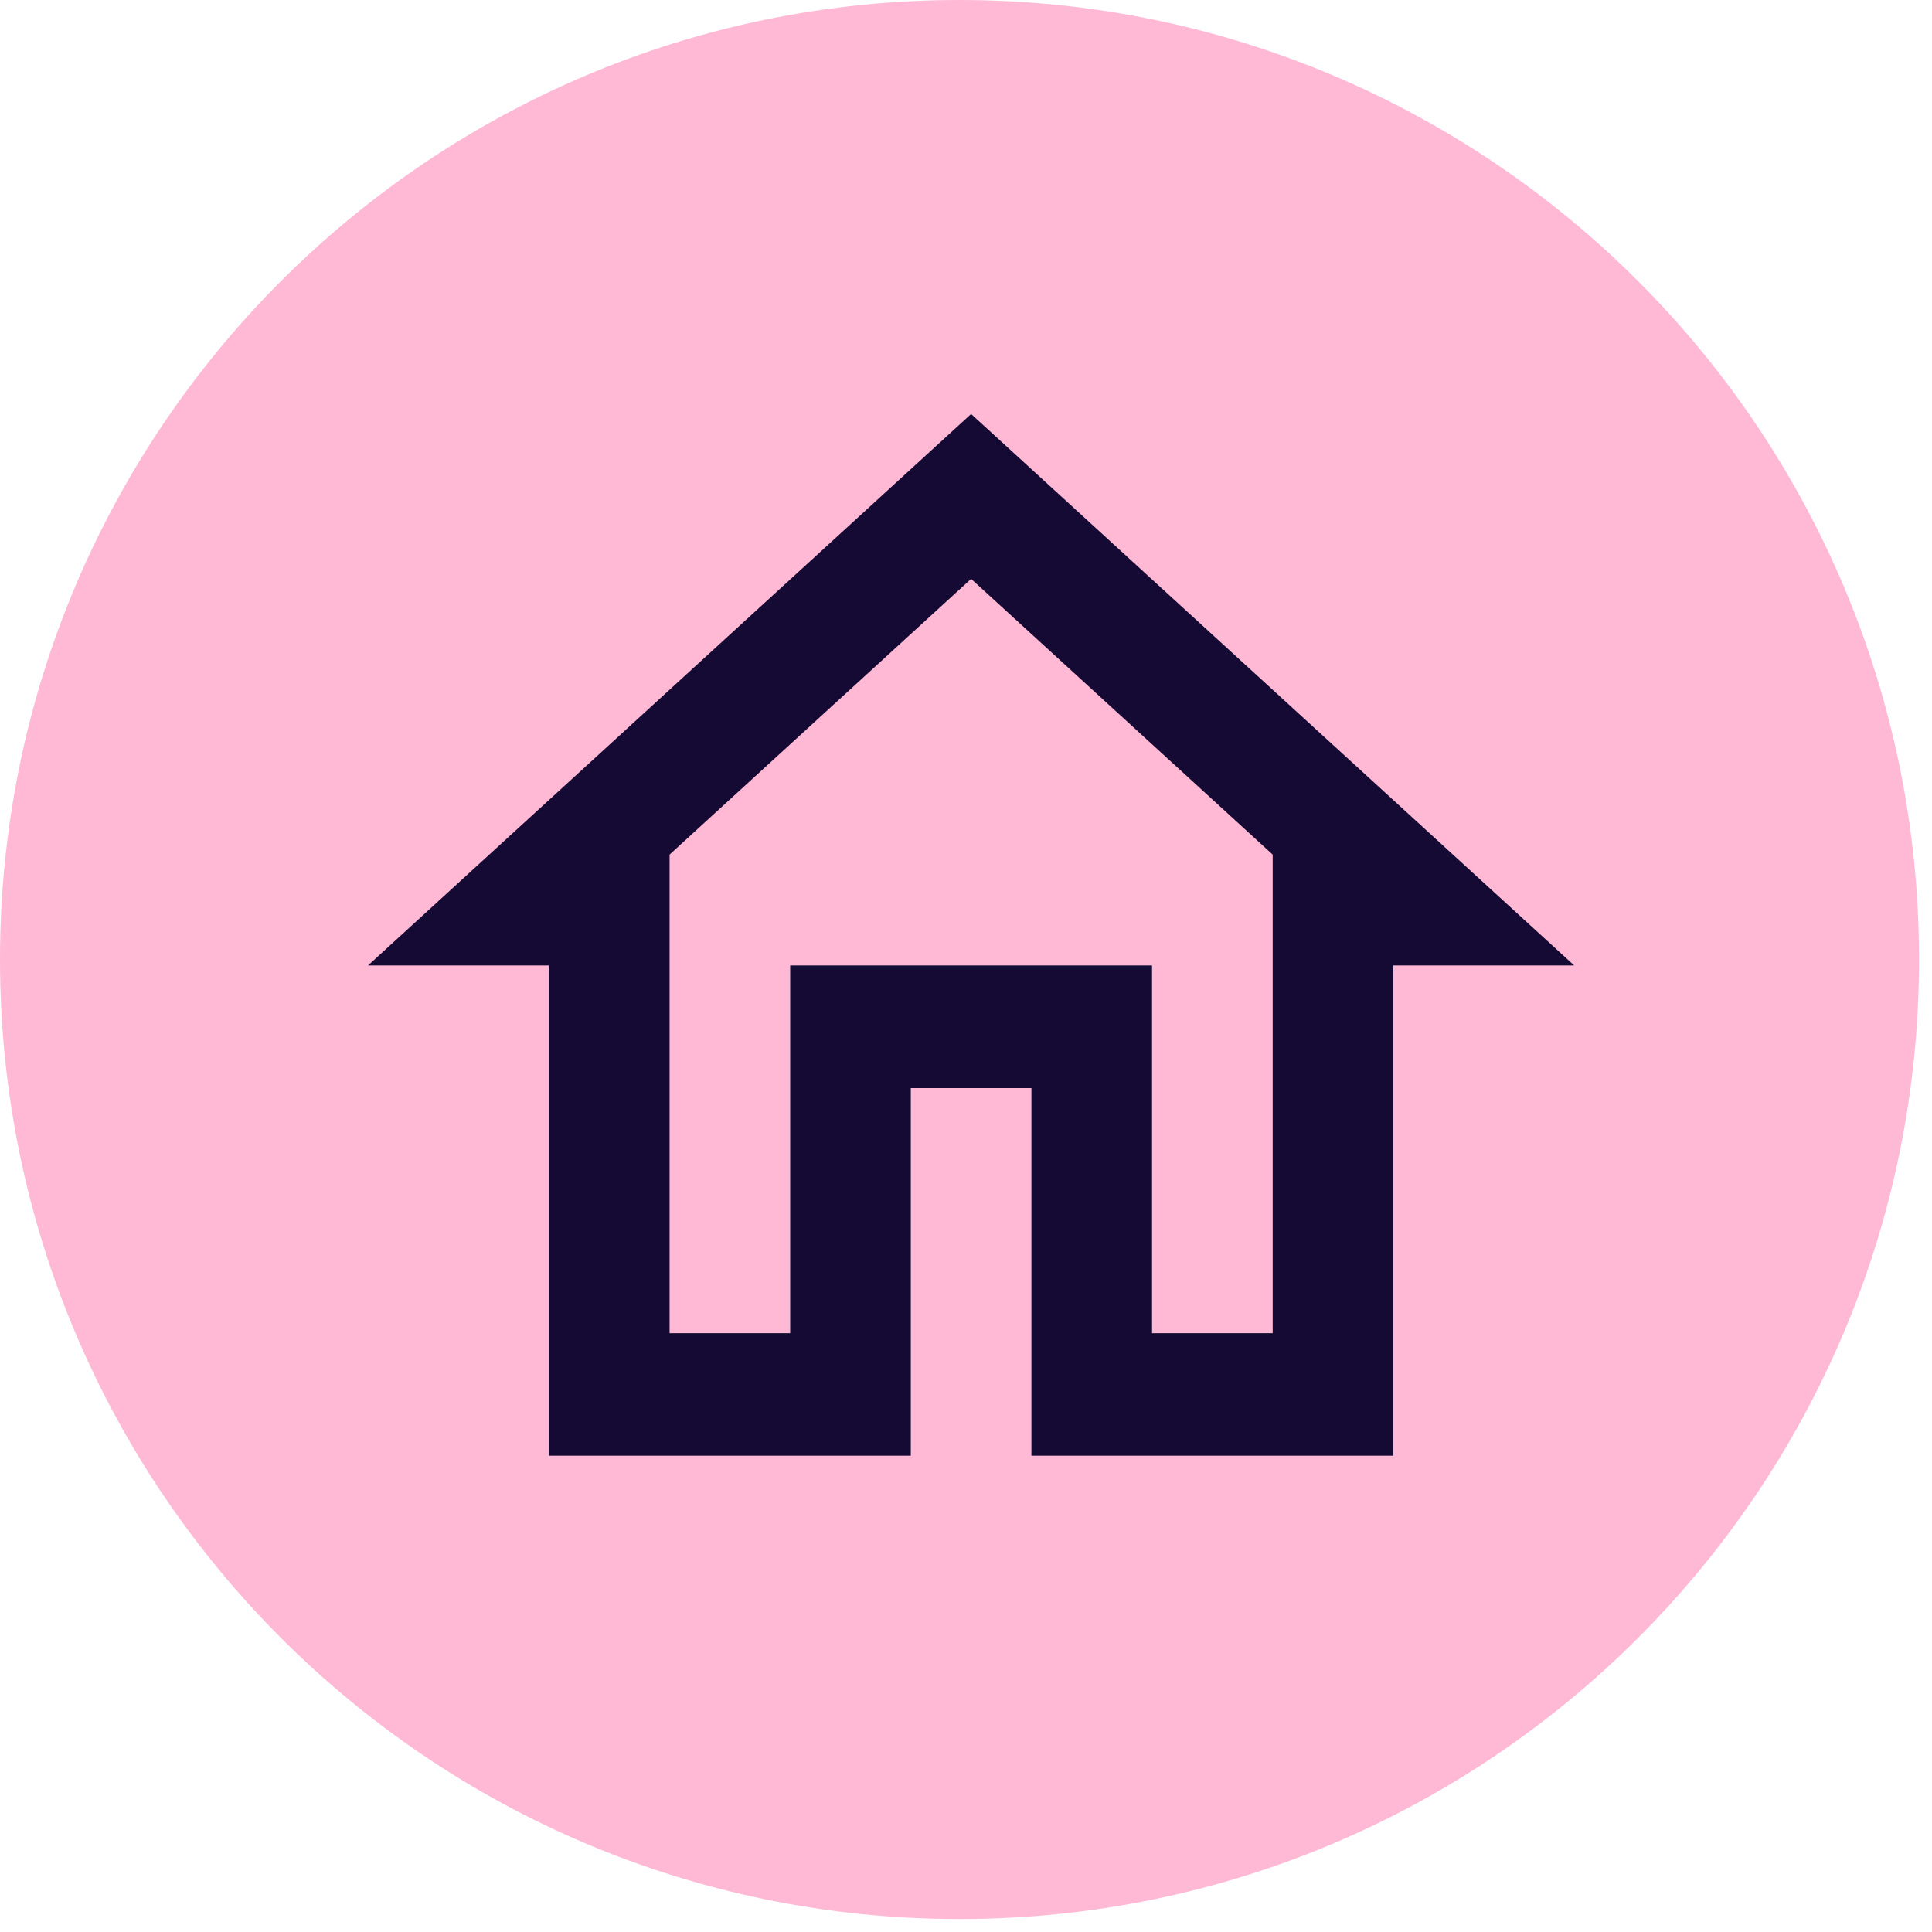
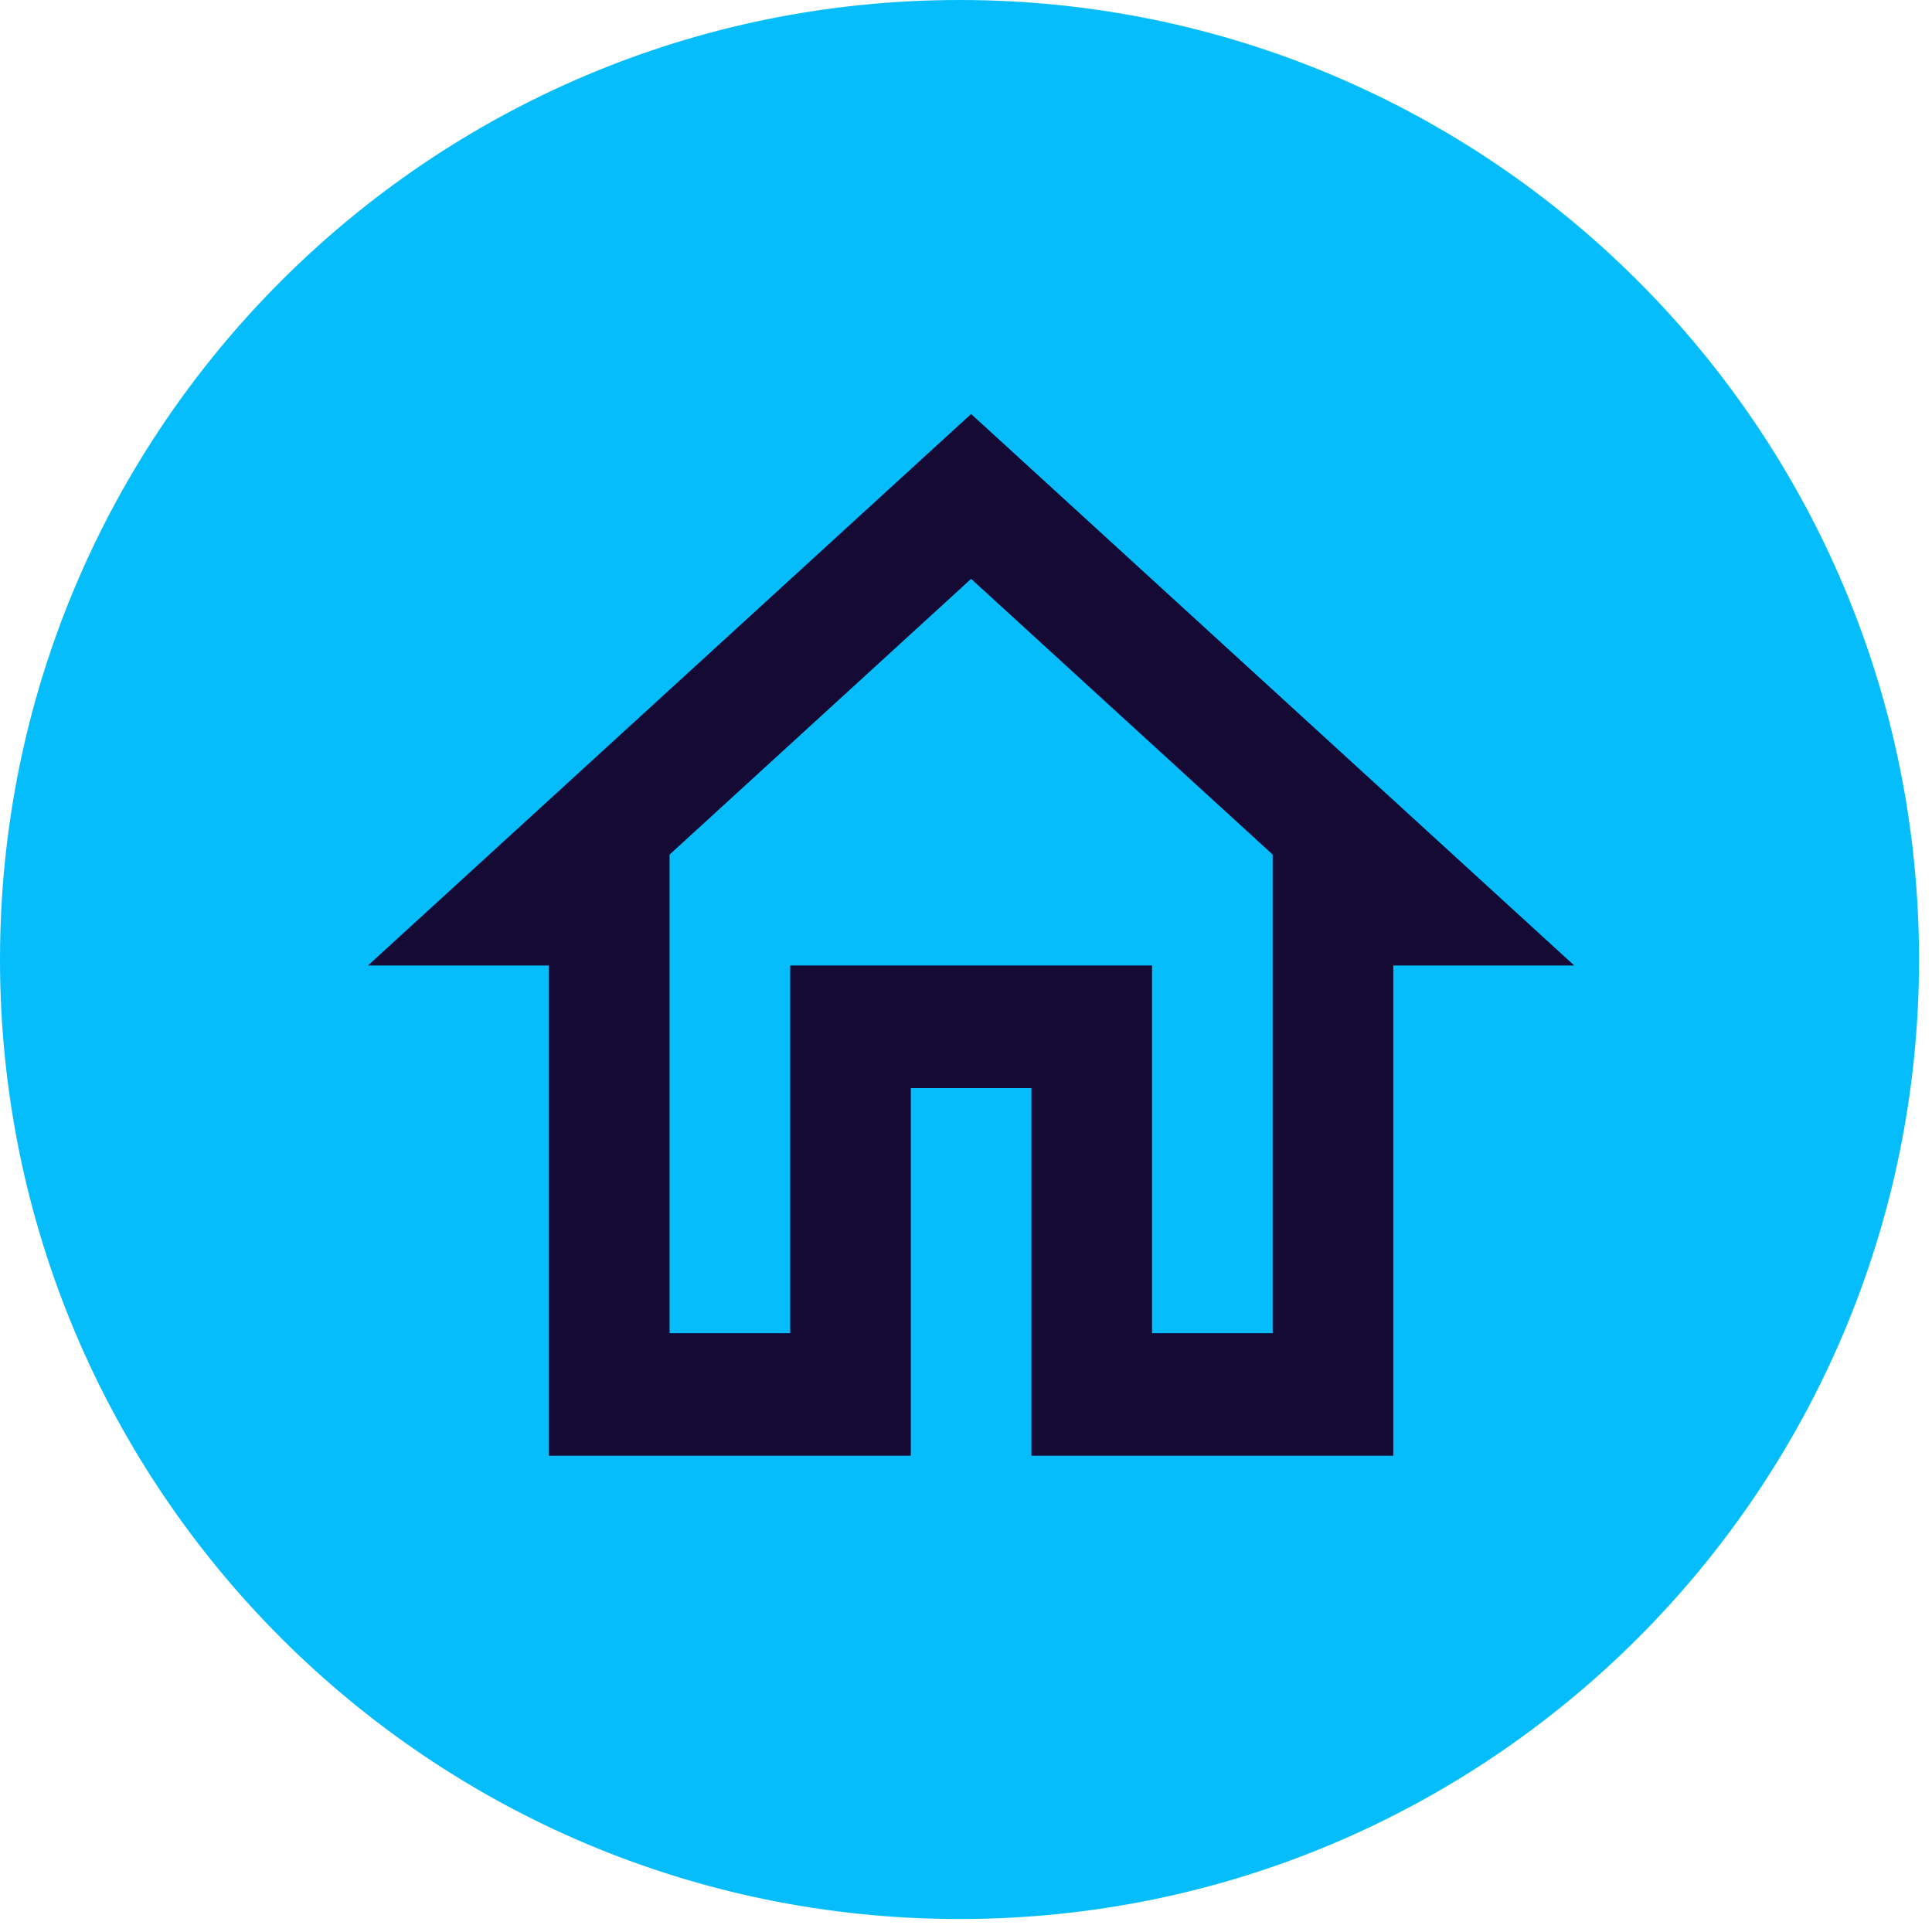
- <svg xmlns="http://www.w3.org/2000/svg" width="60" height="60" viewBox="0 0 42 42" fill="none">
-   <circle cx="20.859" cy="20.859" r="20.859" fill="#FFB9D5" />
+ <svg xmlns="http://www.w3.org/2000/svg" width="50" height="50" viewBox="0 0 42 42" fill="none">
+   <circle cx="20.859" cy="20.859" r="20.859" fill="#06BDFC" />
  <path fill-rule="evenodd" clip-rule="evenodd" d="M8 20.989L21.111 9L34.222 20.989H30.289V31.646H22.422V23.654H19.8V31.646H11.933V20.989H8ZM27.667 18.578L21.111 12.584L14.556 18.578V28.982H17.178V20.989H25.044V28.982H27.667V18.578Z" fill="#140A34" />
</svg>
